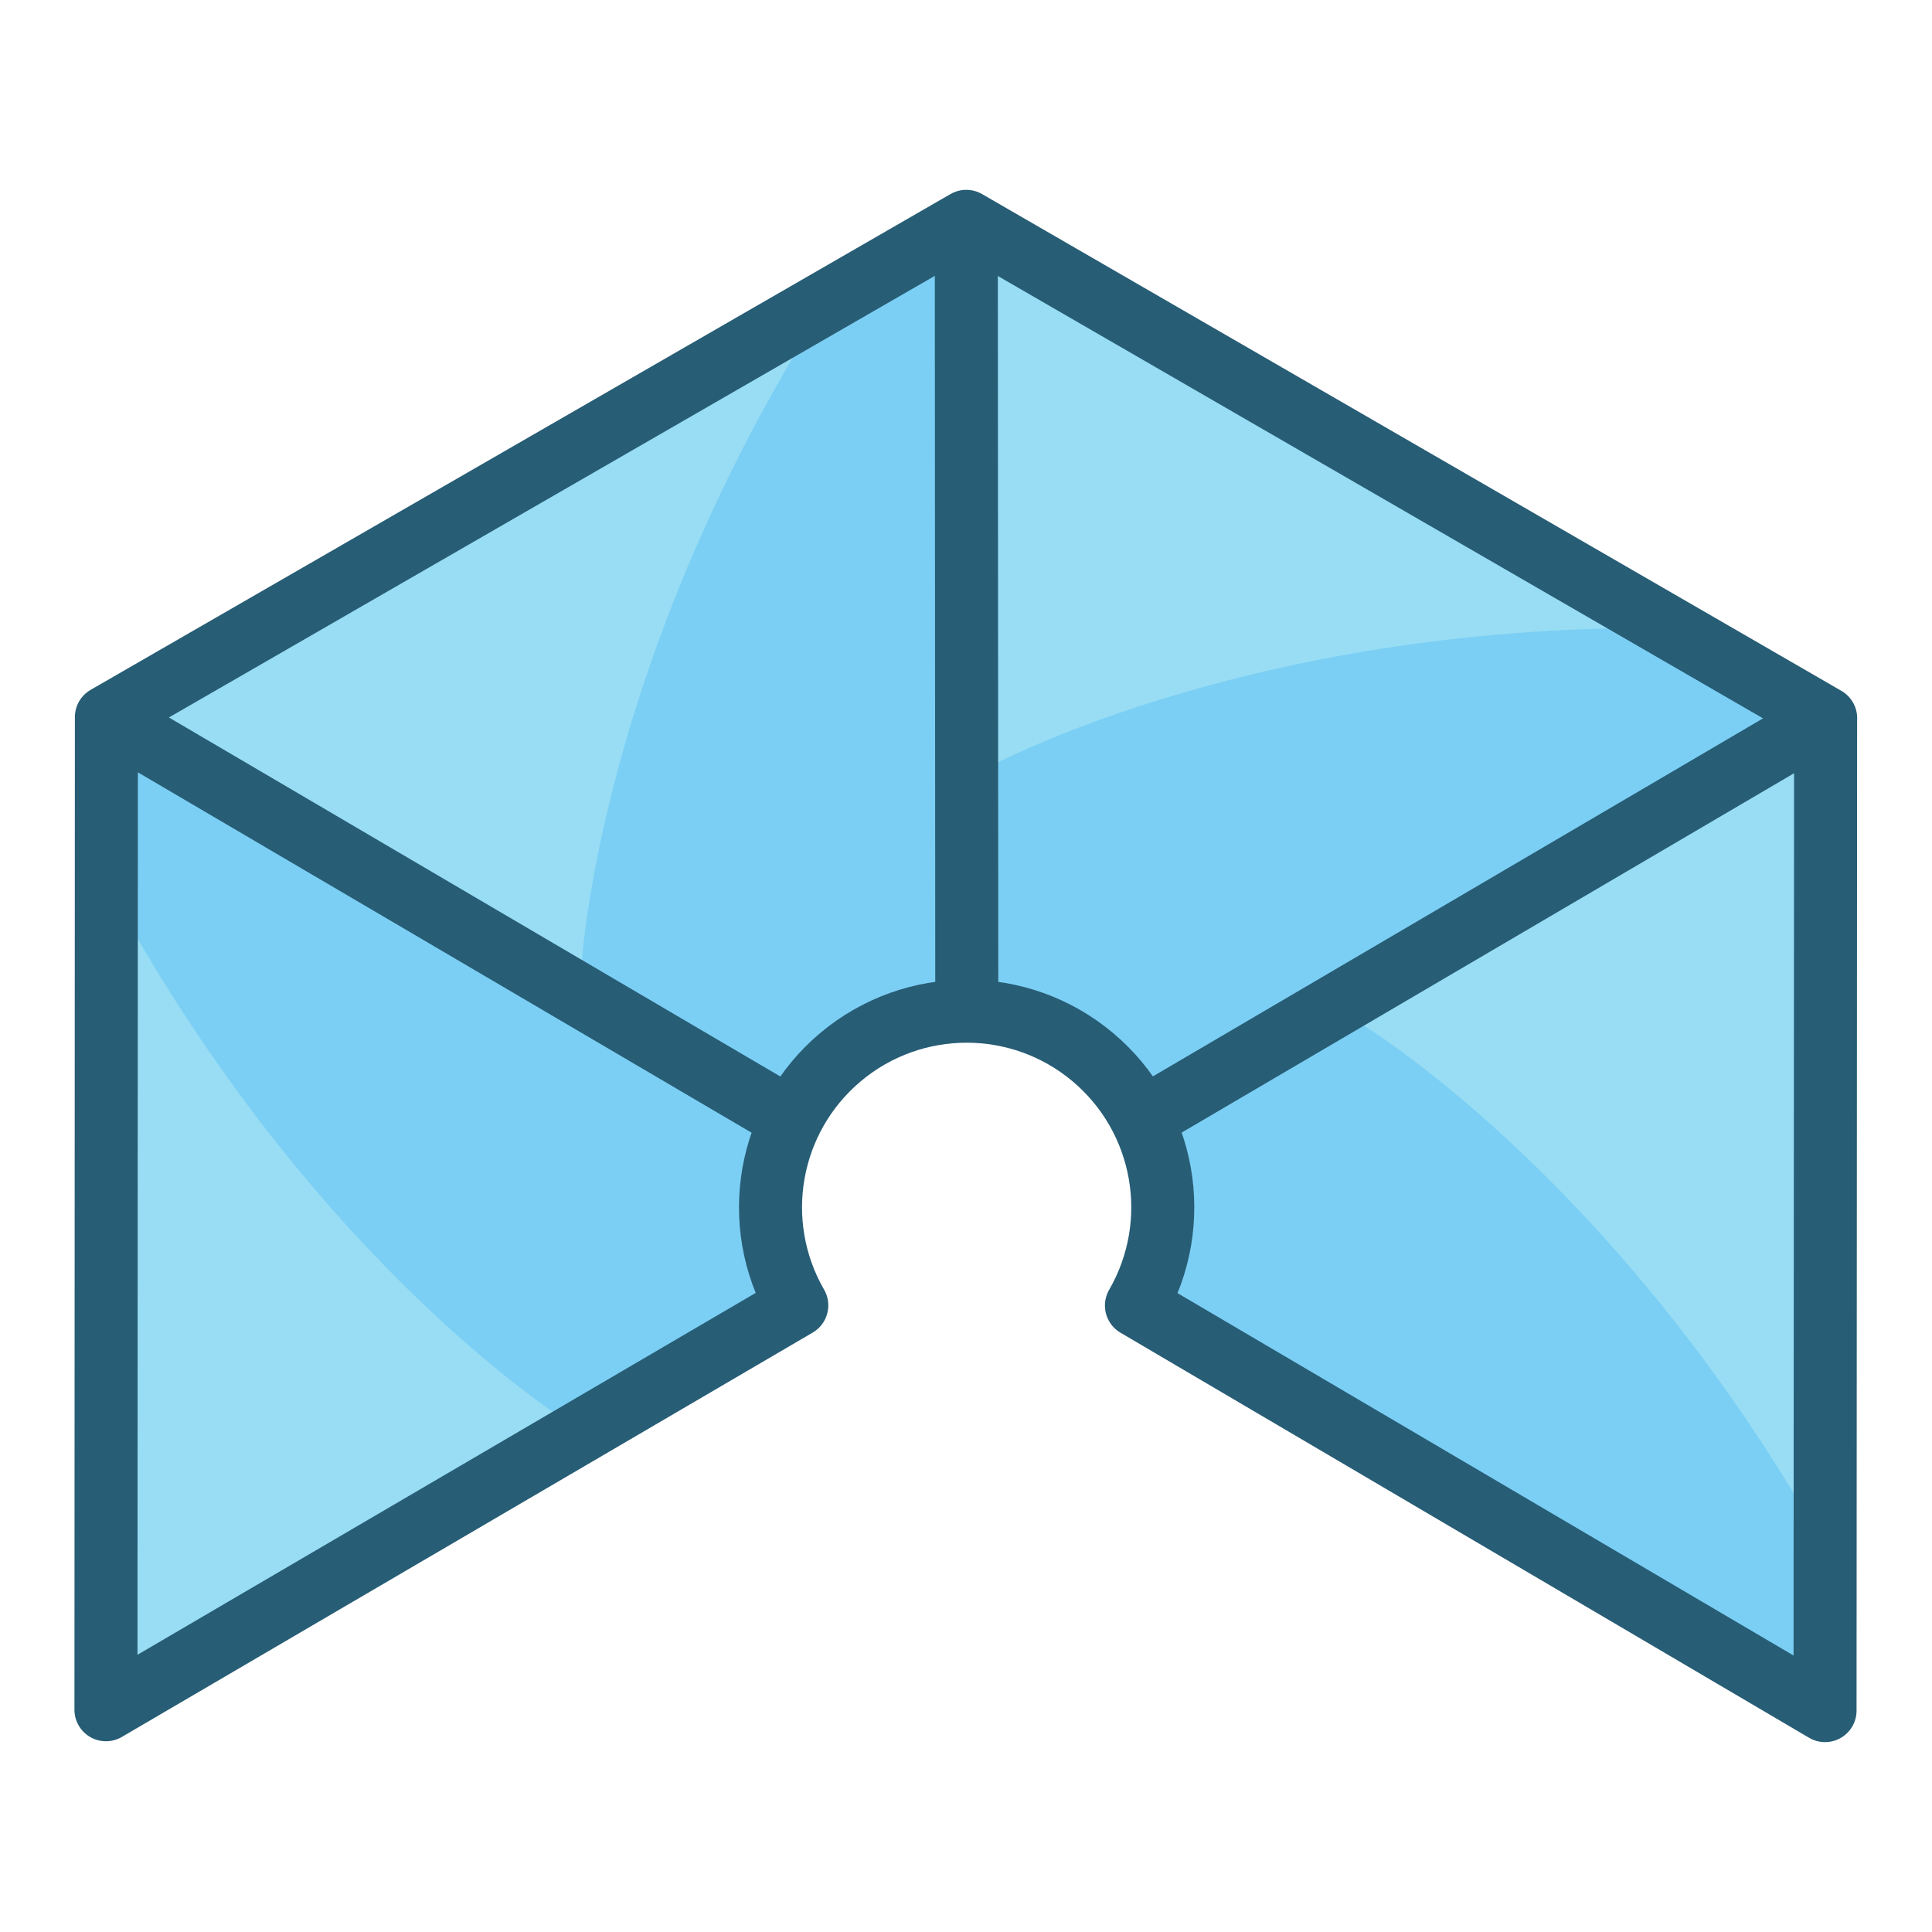
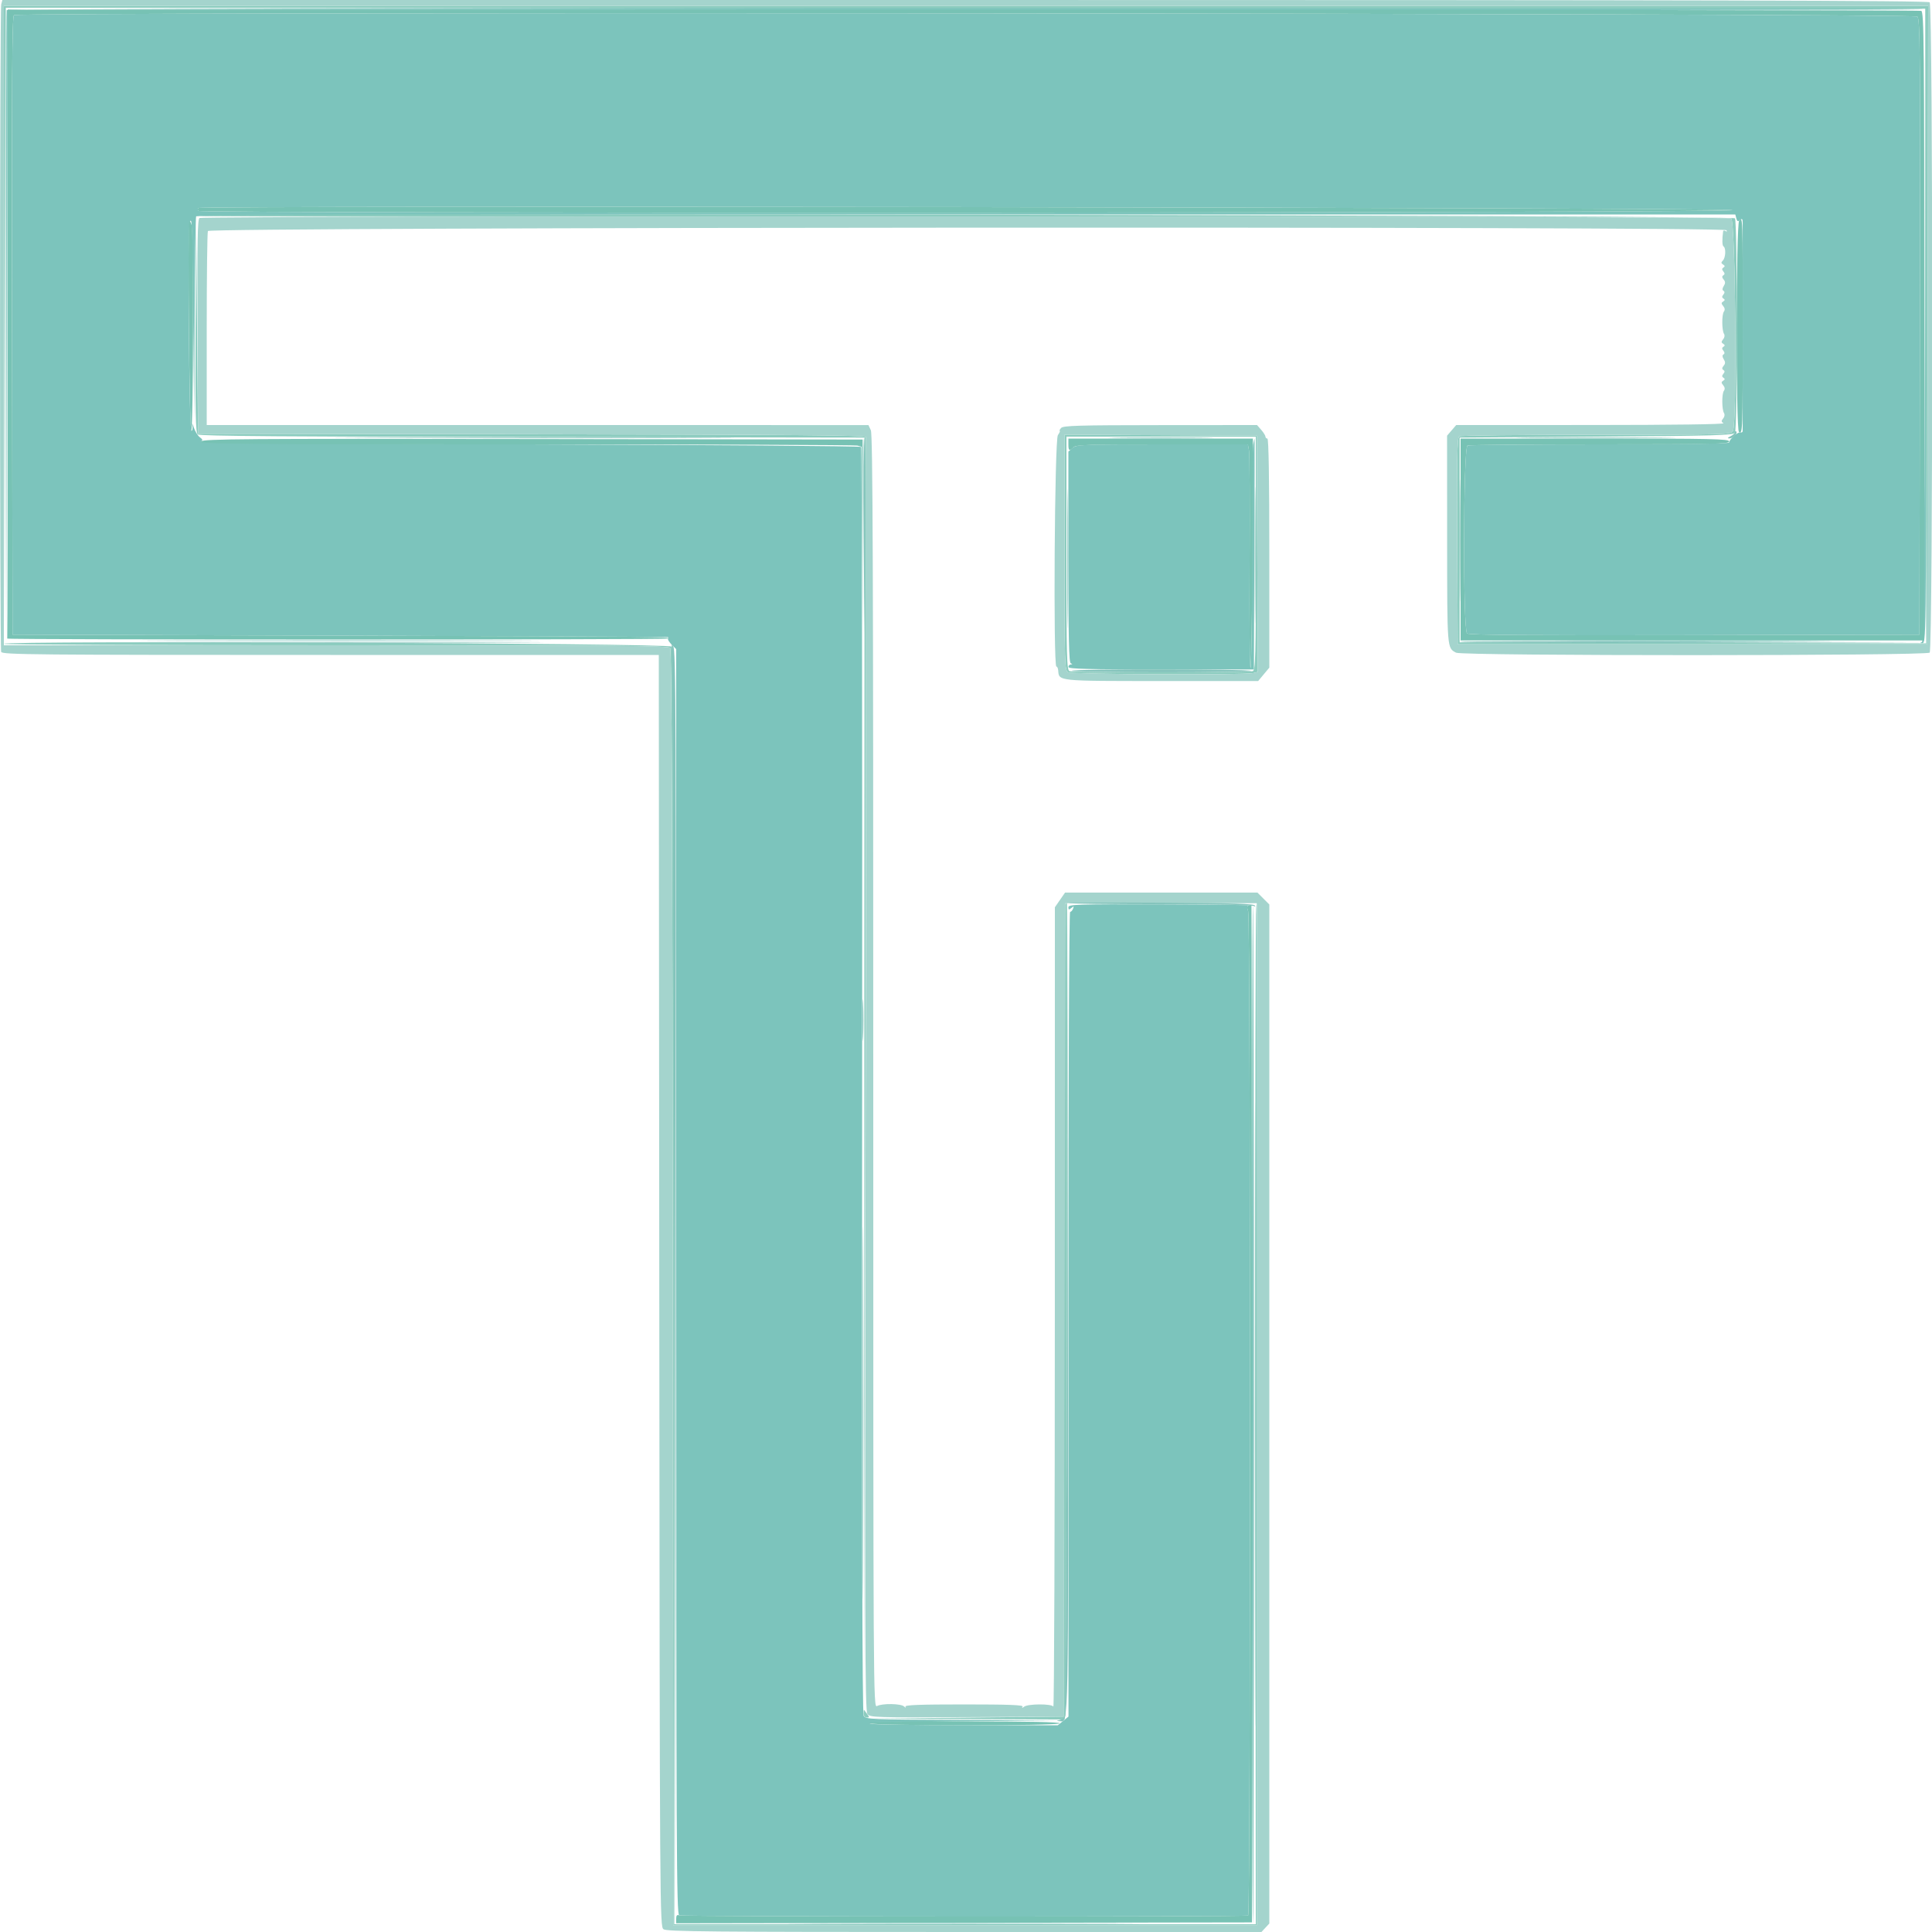
- <svg xmlns="http://www.w3.org/2000/svg" width="103.812mm" height="103.809mm" viewBox="0 0 367.839 367.827" id="svg4694" version="1.1">
-   <defs id="defs4696" />
-   <g id="layer1" transform="translate(-56.08674,-137.0131)">
-     <g id="g4255" transform="translate(1.3533226e-5,-1.3846548e-5)">
-       <g id="g4144">
-         <g id="g4531">
-           <g id="g4314">
-             <g id="g4647" transform="translate(0,-3.8672039e-6)">
-               <path id="path5273" d="m 192.731,338.459 c -7.089,-4.058 -35.842,-20.454 -63.896,-36.435 -28.054,-15.981 -51.099,-29.145 -51.211,-29.253 -0.112,-0.108 35.983,-20.437 80.212,-45.177 l 80.417,-44.981 0.165,31.824 c 0.091,17.503 0.184,49.866 0.206,71.917 l 0.04,40.093 -1.028,0.169 c -5.226,0.861 -10.26,2.402 -14.356,4.394 -5.56,2.704 -12.122,8.005 -15.74,12.715 -0.905,1.178 -1.707,2.135 -1.782,2.127 -0.075,-0.008 -5.937,-3.336 -13.026,-7.394 z" style="opacity:1;fill:#7ccff4;fill-opacity:1;stroke:none;stroke-width:2.525;stroke-linecap:butt;stroke-linejoin:round;stroke-miterlimit:4;stroke-dasharray:none;stroke-dashoffset:0;stroke-opacity:1" />
-               <path id="path5275" d="m 270.228,342.109 c -5.532,-6.854 -15.066,-12.852 -23.32,-14.67 -2.201,-0.485 -4.262,-0.948 -4.581,-1.03 -0.41,-0.105 -0.678,-21.063 -0.92,-72.014 -0.188,-39.526 -0.286,-71.921 -0.218,-71.988 0.131,-0.131 155.459,89.525 155.947,90.013 0.292,0.292 -123.306,72.965 -123.98,72.897 -0.203,-0.02 -1.52,-1.464 -2.927,-3.207 z" style="opacity:1;fill:#7ccff4;fill-opacity:1;stroke:none;stroke-width:5.051;stroke-linecap:butt;stroke-linejoin:round;stroke-miterlimit:4;stroke-dasharray:none;stroke-dashoffset:0;stroke-opacity:1" />
-               <path id="path5277" d="m 76.643,366.299 c 0,-72.251 0.137,-90.395 0.679,-90.058 0.374,0.232 29.05,16.835 63.726,36.896 37.17,21.504 63.014,36.77 62.967,37.195 -0.044,0.396 -0.48,2.165 -0.97,3.93 -2.029,7.317 -1.647,17.282 0.955,24.921 l 1.224,3.591 -61.127,35.232 c -33.62,19.378 -62.551,36.029 -64.291,37.002 l -3.164,1.77 0,-90.479 z" style="opacity:1;fill:#7ccff4;fill-opacity:1;stroke:none;stroke-width:5.051;stroke-linecap:butt;stroke-linejoin:round;stroke-miterlimit:4;stroke-dasharray:none;stroke-dashoffset:0;stroke-opacity:1" />
-               <path id="path5279" d="m 338.012,421.913 c -34.014,-20.503 -62.015,-37.449 -62.225,-37.656 -0.21,-0.208 0.239,-2.332 0.996,-4.72 2.048,-6.458 2.362,-16.729 0.733,-23.956 -0.648,-2.874 -1.097,-5.293 -0.998,-5.376 0.588,-0.493 123.613,-74.301 123.847,-74.301 0.39,0 0.223,154.291 -0.184,170.396 l -0.326,12.892 -61.844,-37.279 z" style="opacity:1;fill:#7ccff4;fill-opacity:1;stroke:none;stroke-width:5.051;stroke-linecap:butt;stroke-linejoin:round;stroke-miterlimit:4;stroke-dasharray:none;stroke-dashoffset:0;stroke-opacity:1" />
-               <path id="path5277-3-5-1" d="m 404.685,279.826 c -6.614,29.191 14.645,140.17 -3.255,147.929 -39.036,-67.445 -85.94,-95.633 -85.94,-95.633 0,0 60.697,-43.438 89.195,-52.297 z" style="opacity:1;fill:#98ddf4;fill-opacity:1;stroke:none;stroke-width:5.051;stroke-linecap:butt;stroke-linejoin:round;stroke-miterlimit:4;stroke-dasharray:none;stroke-dashoffset:0;stroke-opacity:1" />
-               <path id="path5277-3-5-2" d="m 242.065,180.275 c 22.052,20.239 128.935,56.902 126.78,76.292 -77.926,0.386 -125.686,27.098 -125.686,27.098 0,0 -7.558,-74.256 -1.094,-103.39 z" style="opacity:1;fill:#98ddf4;fill-opacity:1;stroke:none;stroke-width:5.051;stroke-linecap:butt;stroke-linejoin:round;stroke-miterlimit:4;stroke-dasharray:none;stroke-dashoffset:0;stroke-opacity:1" />
-               <path id="path5277-3-5-7" d="m 77.882,269.846 c 28.775,-8.24 115.85,-80.255 131.262,-68.293 -40.358,66.662 -42.513,121.342 -42.513,121.342 0,0 -67.277,-32.325 -88.749,-53.049 z" style="opacity:1;fill:#98ddf4;fill-opacity:1;stroke:none;stroke-width:5.051;stroke-linecap:butt;stroke-linejoin:round;stroke-miterlimit:4;stroke-dasharray:none;stroke-dashoffset:0;stroke-opacity:1" />
-               <path id="path5277-3-5-0" d="m 74.465,458.969 c 6.991,-29.104 -12.84,-140.346 5.159,-147.875 38.164,67.942 84.702,96.731 84.702,96.731 0,0 -61.252,42.653 -89.861,51.144 z" style="opacity:1;fill:#98ddf4;fill-opacity:1;stroke:none;stroke-width:5.051;stroke-linecap:butt;stroke-linejoin:round;stroke-miterlimit:4;stroke-dasharray:none;stroke-dashoffset:0;stroke-opacity:1" />
-               <path d="m 76.344,273.551 163.717,-94.397 163.609,94.585 -0.108,188.959 -131.104,-77.122 c 9.073,-15.722 5.558,-35.656 -8.324,-47.304 -13.882,-11.649 -34.124,-11.649 -48.006,0 -13.882,11.649 -17.397,31.583 -8.338,47.273 l -131.53,76.989 z m 129.44,76.037 -129.426,-76 m 163.705,-92.855 0.092,148.182 m 34.65,20.453 128.874,-75.621" style="fill:none;fill-opacity:1;fill-rule:evenodd;stroke:#275d75;stroke-width:12;stroke-linecap:round;stroke-linejoin:round;stroke-miterlimit:4;stroke-dasharray:none;stroke-opacity:1" id="path7851-1-6-8-3-1" />
-             </g>
-           </g>
-         </g>
-       </g>
-     </g>
+ <svg xmlns="http://www.w3.org/2000/svg" id="svg" version="1.1" width="400" height="400" viewBox="0, 0, 400,400">
+   <g id="svgg">
+     <path id="path0" d="M1.385 2.100 C 1.280 2.375,1.241 31.760,1.299 67.400 L 1.402 132.200 1.501 67.099 L 1.600 1.998 199.962 2.099 C 309.061 2.154,398.240 2.065,398.138 1.900 C 397.790 1.336,1.599 1.536,1.385 2.100 M2.899 3.130 C 2.500 3.384,2.418 16.508,2.499 67.424 L 2.600 131.400 70.400 131.604 C 107.690 131.716,138.245 131.851,138.300 131.904 C 138.355 131.957,138.355 132.135,138.300 132.300 C 138.245 132.465,138.605 133.005,139.100 133.500 L 140.000 134.400 140.000 265.357 C 140.000 383.201,140.062 396.338,140.619 396.552 C 141.423 396.861,257.923 396.895,258.421 396.587 C 258.937 396.268,258.936 190.009,258.420 188.653 C 258.150 187.943,258.179 187.599,258.520 187.466 C 258.784 187.363,250.495 187.258,240.100 187.233 C 222.834 187.191,221.200 187.243,221.200 187.842 C 221.200 188.384,221.306 188.410,221.809 187.992 C 222.318 187.570,222.377 187.594,222.166 188.143 C 222.028 188.505,221.753 188.800,221.555 188.800 C 221.345 188.800,221.201 223.168,221.207 272.100 L 221.218 355.400 220.109 356.302 L 219.000 357.204 199.895 357.188 C 189.387 357.178,180.477 357.042,180.095 356.885 C 179.713 356.728,188.310 356.507,199.200 356.394 L 219.000 356.189 199.114 356.094 C 179.815 356.003,179.216 355.977,178.808 355.215 C 178.516 354.670,178.420 314.436,178.494 223.648 C 178.552 151.719,178.450 92.717,178.267 92.533 C 178.083 92.350,147.123 92.110,109.467 92.000 C 68.517 91.880,41.225 91.655,41.561 91.439 C 42.024 91.141,41.989 90.981,41.365 90.525 C 40.949 90.220,40.385 89.303,40.113 88.486 C 39.814 87.589,39.696 87.436,39.816 88.100 C 39.926 88.705,39.836 89.200,39.618 89.200 C 39.154 89.200,38.831 46.952,39.288 46.000 C 39.759 45.018,39.759 45.008,39.997 66.400 L 40.227 87.000 40.300 66.083 C 40.340 54.579,40.480 44.994,40.610 44.783 C 40.761 44.540,98.932 44.400,200.061 44.400 L 359.275 44.400 359.486 45.208 C 359.652 45.844,359.816 45.919,360.249 45.559 C 360.693 45.191,360.801 45.305,360.804 46.151 C 360.808 47.521,360.808 88.667,360.804 89.233 C 360.802 89.472,360.592 89.597,360.339 89.513 C 359.837 89.346,358.000 90.999,358.000 91.618 C 358.000 91.857,347.961 92.000,331.233 92.000 C 316.511 92.000,304.181 92.109,303.833 92.243 C 302.947 92.583,302.860 130.420,303.743 131.153 C 304.140 131.482,316.771 131.576,350.843 131.502 L 397.400 131.400 397.501 67.730 C 397.593 10.242,397.541 3.998,396.973 3.430 C 396.281 2.738,3.986 2.440,2.899 3.130 M398.499 68.267 C 398.420 119.392,398.297 132.775,397.900 132.935 C 397.508 133.093,397.511 133.144,397.913 133.168 C 398.808 133.224,398.807 133.315,398.701 68.000 L 398.598 3.800 398.499 68.267 M358.700 43.500 C 358.898 44.094,41.402 44.250,41.034 43.656 C 40.917 43.466,40.937 43.196,41.078 43.055 C 41.613 42.520,358.521 42.964,358.700 43.500 M259.444 92.081 C 259.303 92.786,259.196 103.449,259.207 115.777 C 259.217 128.105,259.085 138.238,258.913 138.296 C 258.741 138.353,258.654 128.545,258.719 116.500 C 258.785 104.455,258.732 94.015,258.601 93.300 L 258.364 92.000 240.643 92.000 C 223.916 92.000,222.874 92.042,222.061 92.747 L 221.200 93.494 221.200 115.314 C 221.200 132.395,221.309 137.177,221.700 137.335 C 222.100 137.496,222.100 137.543,221.700 137.568 C 221.425 137.586,221.200 137.825,221.200 138.100 C 221.200 138.493,225.307 138.600,240.404 138.600 L 259.608 138.600 259.704 114.700 C 259.757 101.555,259.778 90.800,259.750 90.800 C 259.723 90.800,259.585 91.377,259.444 92.081 M36.732 132.700 C 55.284 132.757,85.524 132.757,103.932 132.700 C 122.339 132.642,107.160 132.595,70.200 132.595 C 33.240 132.595,18.179 132.642,36.732 132.700 M327.300 132.700 C 340.005 132.759,360.795 132.759,373.500 132.700 C 386.205 132.641,375.810 132.593,350.400 132.593 C 324.990 132.593,314.595 132.641,327.300 132.700 M259.204 292.798 C 259.205 350.949,259.296 398.437,259.406 398.327 C 259.668 398.066,259.663 187.530,259.402 187.268 C 259.292 187.158,259.203 234.647,259.204 292.798 M170.100 398.300 C 186.325 398.358,212.875 398.358,229.100 398.300 C 245.325 398.242,232.050 398.195,199.600 398.195 C 167.150 398.195,153.875 398.242,170.100 398.300 " stroke="none" fill="#7cc4bc" fill-rule="evenodd" />
+     <path id="path1" d="M0.899 66.700 L 0.998 132.200 1.100 66.900 L 1.202 1.599 199.901 1.700 L 398.600 1.800 398.701 67.502 L 398.802 133.203 350.501 133.102 L 302.200 133.000 302.200 111.800 L 302.200 90.600 330.515 90.400 C 355.100 90.226,358.879 90.121,359.209 89.600 C 359.717 88.796,359.717 46.004,359.208 45.200 C 358.795 44.545,42.194 44.046,41.541 44.699 C 41.376 44.864,112.432 44.955,199.444 44.899 C 308.166 44.830,357.891 44.928,358.424 45.213 C 359.324 45.694,359.668 87.579,358.786 89.226 C 358.383 89.980,357.643 90.000,330.486 90.006 C 315.149 90.009,302.373 90.156,302.096 90.332 C 301.700 90.584,301.615 95.191,301.696 112.026 L 301.800 133.400 350.400 133.400 L 399.000 133.400 399.101 67.300 L 399.202 1.200 200.001 1.200 L 0.800 1.200 0.899 66.700 M40.495 67.251 C 40.417 85.522,40.497 89.582,40.940 89.950 C 41.332 90.276,60.225 90.425,110.240 90.499 L 179.000 90.600 178.952 222.200 L 178.904 353.800 179.180 222.400 C 179.332 150.130,179.379 90.776,179.286 90.501 C 179.151 90.106,164.790 89.981,110.058 89.901 L 41.000 89.800 40.795 67.400 L 40.590 45.000 40.495 67.251 M220.400 114.382 C 220.400 138.086,220.422 138.783,221.174 139.186 C 222.008 139.633,257.875 139.783,259.503 139.347 L 260.406 139.105 260.303 114.653 L 260.200 90.200 240.300 90.096 L 220.400 89.993 220.400 114.382 M260.000 114.557 C 260.000 136.216,259.935 138.740,259.367 138.957 C 258.541 139.274,222.259 139.274,221.433 138.957 C 220.865 138.740,220.800 136.216,220.800 114.557 L 220.800 90.400 240.400 90.400 L 260.000 90.400 260.000 114.557 M0.800 133.300 C 0.800 133.465,31.738 133.600,69.551 133.600 C 126.796 133.600,138.377 133.690,138.750 134.140 C 139.079 134.536,139.226 169.896,139.299 266.640 L 139.400 398.600 199.800 398.600 L 260.200 398.600 260.301 293.021 C 260.356 234.952,260.266 187.306,260.101 187.141 C 259.935 186.975,259.846 234.441,259.901 292.620 L 260.003 398.400 199.801 398.400 L 139.600 398.400 139.600 266.476 C 139.600 161.565,139.498 134.414,139.100 133.876 C 138.568 133.156,0.800 132.582,0.800 133.300 M220.586 187.300 C 220.482 187.575,220.353 225.510,220.298 271.600 L 220.200 355.400 200.400 355.606 L 180.600 355.811 200.492 355.906 L 220.385 356.000 220.600 355.100 C 220.815 354.201,221.101 186.800,220.887 186.800 C 220.826 186.800,220.690 187.025,220.586 187.300 M178.800 354.733 C 178.800 355.266,179.050 355.600,179.449 355.600 C 180.004 355.600,180.021 355.499,179.562 354.900 C 179.267 354.515,178.975 354.125,178.913 354.033 C 178.851 353.942,178.800 354.257,178.800 354.733 " stroke="none" fill="#8cccbf" fill-rule="evenodd" />
+     <path id="path2" d="M0.252 0.900 C -0.064 2.081,-0.073 134.143,0.243 134.967 C 0.463 135.541,6.844 135.600,68.441 135.600 L 136.396 135.600 136.498 267.232 C 136.599 397.011,136.611 398.872,137.376 399.432 C 138.039 399.917,147.171 400.000,199.661 400.000 L 261.169 400.000 261.984 399.125 L 262.800 398.249 262.800 292.755 L 262.800 187.262 261.569 186.031 L 260.338 184.800 240.424 184.800 L 220.509 184.800 219.454 186.322 L 218.400 187.843 218.394 270.822 C 218.391 316.460,218.251 353.585,218.084 353.322 C 217.698 352.715,212.821 352.742,212.023 353.356 C 211.596 353.685,211.518 353.681,211.722 353.341 C 211.927 352.998,208.828 352.881,199.600 352.881 C 190.383 352.881,187.269 352.999,187.460 353.341 C 187.617 353.621,187.508 353.606,187.179 353.300 C 186.528 352.696,182.653 352.636,181.574 353.214 C 180.809 353.623,180.800 352.012,180.800 221.894 C 180.800 117.347,180.697 89.937,180.300 89.083 L 179.800 88.006 111.300 88.003 L 42.800 88.000 42.800 68.233 C 42.800 57.361,42.909 48.180,43.043 47.832 C 43.357 47.013,356.934 46.846,357.439 47.664 C 357.615 47.948,357.547 48.015,357.262 47.838 C 357.008 47.681,356.780 47.698,356.756 47.876 C 356.519 49.624,356.554 50.848,356.847 51.029 C 357.373 51.354,357.274 53.366,356.703 53.937 C 356.308 54.332,356.316 54.501,356.746 54.767 C 357.140 55.010,357.161 55.177,356.823 55.386 C 356.486 55.594,356.480 55.814,356.800 56.200 C 357.118 56.584,357.118 56.803,356.800 57.000 C 356.488 57.193,356.504 57.444,356.857 57.868 C 357.238 58.328,357.244 58.637,356.884 59.214 C 356.570 59.717,356.552 60.046,356.828 60.217 C 357.106 60.389,357.097 60.642,356.800 61.000 C 356.480 61.386,356.486 61.606,356.823 61.814 C 357.164 62.025,357.150 62.184,356.768 62.420 C 356.346 62.680,356.348 62.855,356.775 63.370 C 357.117 63.782,357.167 64.173,356.918 64.500 C 356.461 65.103,356.474 68.393,356.938 69.118 C 357.131 69.420,357.058 69.889,356.760 70.248 C 356.348 70.745,356.350 70.922,356.768 71.180 C 357.150 71.416,357.164 71.575,356.823 71.786 C 356.486 71.994,356.480 72.214,356.800 72.600 C 357.097 72.958,357.106 73.211,356.828 73.383 C 356.552 73.554,356.570 73.883,356.884 74.386 C 357.244 74.963,357.238 75.272,356.857 75.732 C 356.504 76.156,356.488 76.407,356.800 76.600 C 357.118 76.797,357.118 77.016,356.800 77.400 C 356.480 77.786,356.486 78.006,356.823 78.214 C 357.164 78.425,357.150 78.584,356.768 78.820 C 356.346 79.080,356.348 79.255,356.775 79.770 C 357.117 80.182,357.167 80.573,356.918 80.900 C 356.461 81.503,356.474 84.793,356.938 85.518 C 357.131 85.820,357.058 86.289,356.760 86.648 C 356.345 87.148,356.357 87.328,356.826 87.624 C 357.173 87.844,346.362 87.990,329.447 87.994 L 301.493 88.000 300.547 89.100 L 299.601 90.200 299.613 111.800 C 299.626 134.592,299.589 134.131,301.474 135.135 C 302.756 135.818,398.837 135.803,399.520 135.120 C 400.218 134.422,400.218 1.178,399.520 0.480 C 399.148 0.108,354.224 0.000,199.767 0.000 L 0.493 0.000 0.252 0.900 M399.101 67.300 L 399.000 133.400 350.400 133.400 L 301.800 133.400 301.696 112.026 C 301.615 95.191,301.700 90.584,302.096 90.332 C 302.373 90.156,315.149 90.009,330.486 90.006 C 357.643 90.000,358.383 89.980,358.786 89.226 C 359.666 87.582,359.324 45.694,358.426 45.214 C 357.494 44.715,42.082 44.633,41.297 45.132 C 40.900 45.384,40.815 50.151,40.897 67.626 L 41.000 89.800 110.058 89.901 C 164.790 89.981,179.151 90.106,179.286 90.501 C 179.380 90.776,179.354 150.211,179.228 222.579 C 179.026 339.174,179.068 354.242,179.600 354.888 C 180.168 355.578,181.260 355.611,200.200 355.508 L 220.200 355.400 220.400 271.200 L 220.600 187.000 240.400 187.000 L 260.200 187.000 260.200 292.800 L 260.200 398.600 199.800 398.600 L 139.400 398.600 139.299 266.640 C 139.226 169.896,139.079 134.536,138.750 134.140 C 138.377 133.690,126.796 133.600,69.551 133.600 L 0.800 133.600 0.800 67.400 L 0.800 1.200 200.001 1.200 L 399.202 1.200 399.101 67.300 M219.684 88.615 C 219.401 88.937,219.276 89.200,219.407 89.200 C 219.538 89.200,219.365 89.600,219.023 90.089 C 218.342 91.061,218.041 138.000,218.715 138.000 C 218.888 138.000,219.057 138.362,219.090 138.804 C 219.259 141.048,218.794 141.000,240.515 141.000 L 260.488 141.000 261.644 139.615 L 262.800 138.230 262.800 114.515 C 262.800 98.972,262.662 90.800,262.400 90.800 C 262.180 90.800,262.000 90.621,262.000 90.403 C 262.000 90.185,261.608 89.555,261.128 89.003 L 260.256 88.000 240.228 88.015 C 223.172 88.028,220.123 88.117,219.684 88.615 M260.303 114.653 L 260.406 139.105 259.503 139.347 C 257.875 139.783,222.008 139.633,221.174 139.186 C 220.422 138.783,220.400 138.086,220.400 114.382 L 220.400 89.993 240.300 90.096 L 260.200 90.200 260.303 114.653 " stroke="none" fill="#a4d4cd" fill-rule="evenodd" />
+     <path id="path3" d="M1.600 67.000 C 1.600 102.750,1.555 132.094,1.500 132.208 C 1.371 132.476,138.064 132.469,138.332 132.201 C 138.718 131.815,137.769 131.807,70.400 131.604 L 2.600 131.400 2.499 67.424 C 2.418 16.508,2.500 3.384,2.899 3.130 C 3.986 2.440,396.281 2.738,396.973 3.430 C 397.541 3.998,397.593 10.242,397.501 67.730 L 397.400 131.400 350.843 131.502 C 316.771 131.576,304.140 131.482,303.743 131.153 C 302.860 130.420,302.947 92.583,303.833 92.243 C 304.181 92.109,316.511 92.000,331.233 92.000 C 354.759 92.000,358.000 91.927,358.000 91.400 C 358.000 90.872,354.644 90.800,330.200 90.800 L 302.400 90.800 302.400 111.700 L 302.400 132.600 350.400 132.600 L 398.400 132.600 398.400 67.543 C 398.400 8.588,398.341 2.463,397.767 2.243 C 397.419 2.109,308.139 2.000,199.367 2.000 L 1.600 2.000 1.600 67.000 M41.078 43.055 C 40.937 43.196,40.917 43.466,41.034 43.656 C 41.402 44.250,358.898 44.094,358.700 43.500 C 358.521 42.964,41.613 42.520,41.078 43.055 M360.073 45.687 C 359.433 46.327,359.388 89.022,360.027 89.416 C 360.800 89.895,360.815 89.486,360.814 67.399 C 360.813 44.475,360.829 44.931,360.073 45.687 M39.175 46.015 C 38.826 47.179,39.224 89.200,39.584 89.200 C 40.041 89.200,40.131 48.257,39.678 46.615 C 39.483 45.909,39.280 45.666,39.175 46.015 M41.601 91.399 C 41.157 91.933,48.618 92.001,108.851 92.005 C 146.113 92.008,177.003 92.119,177.496 92.251 L 178.392 92.491 178.502 111.746 L 178.612 131.000 178.606 111.000 L 178.600 91.000 110.350 90.899 C 50.031 90.809,42.042 90.868,41.601 91.399 M221.200 92.000 C 221.200 93.352,221.394 93.463,222.257 92.600 C 222.772 92.085,225.363 92.000,240.610 92.000 L 258.364 92.000 258.601 93.300 C 258.732 94.015,258.785 104.455,258.719 116.500 C 258.654 128.545,258.734 138.355,258.898 138.300 C 259.062 138.245,259.242 127.535,259.298 114.500 L 259.400 90.800 240.300 90.800 L 221.200 90.800 221.200 92.000 M258.520 187.481 C 258.179 187.604,258.150 187.942,258.420 188.653 C 258.936 190.009,258.937 396.268,258.421 396.587 C 257.923 396.895,141.423 396.861,140.619 396.552 C 140.168 396.379,140.000 396.570,140.000 397.257 L 140.000 398.200 199.603 398.104 L 259.206 398.008 259.204 292.738 C 259.203 234.840,259.156 187.433,259.101 187.389 C 259.045 187.345,258.784 187.387,258.520 187.481 M180.000 356.792 C 180.845 357.326,219.066 357.341,219.396 356.807 C 219.565 356.533,213.055 356.402,199.524 356.406 C 186.672 356.410,179.617 356.549,180.000 356.792 " stroke="none" fill="#77c2b4" fill-rule="evenodd" />
+     <path id="path4" d="M359.200 89.472 C 359.200 89.695,358.795 90.073,358.300 90.312 C 357.655 90.623,357.585 90.754,358.051 90.773 C 358.790 90.804,359.847 89.714,359.457 89.324 C 359.316 89.182,359.200 89.249,359.200 89.472 M76.700 90.700 C 95.235 90.757,125.565 90.757,144.100 90.700 C 162.635 90.642,147.470 90.595,110.400 90.595 C 73.330 90.595,58.165 90.642,76.700 90.700 M178.800 110.920 L 179.000 131.400 179.104 111.224 C 179.161 100.127,179.071 90.911,178.904 90.744 C 178.737 90.576,178.690 99.656,178.800 110.920 M231.500 90.700 C 236.395 90.763,244.405 90.763,249.300 90.700 C 254.195 90.636,250.190 90.584,240.400 90.584 C 230.610 90.584,226.605 90.636,231.500 90.700 M317.100 90.700 C 324.415 90.761,336.385 90.761,343.700 90.700 C 351.015 90.639,345.030 90.589,330.400 90.589 C 315.770 90.589,309.785 90.639,317.100 90.700 M302.186 111.800 C 302.186 123.020,302.237 127.668,302.300 122.128 C 302.362 116.588,302.362 107.408,302.300 101.728 C 302.237 96.048,302.186 100.580,302.186 111.800 M220.987 115.600 C 220.987 128.470,221.038 133.735,221.100 127.300 C 221.162 120.865,221.162 110.335,221.100 103.900 C 221.038 97.465,220.987 102.730,220.987 115.600 M259.787 115.000 C 259.787 127.540,259.838 132.612,259.900 126.272 C 259.962 119.931,259.962 109.671,259.900 103.472 C 259.838 97.272,259.787 102.460,259.787 115.000 M302.342 132.902 C 302.508 133.068,324.054 133.158,350.222 133.102 L 397.800 133.000 349.920 132.800 C 323.586 132.690,302.176 132.736,302.342 132.902 M36.132 133.100 C 55.014 133.157,85.794 133.157,104.532 133.100 C 123.269 133.042,107.820 132.995,70.200 132.995 C 32.580 132.995,17.249 133.042,36.132 133.100 M139.070 133.600 C 139.252 133.930,139.491 193.330,139.601 265.600 L 139.802 397.000 139.901 265.776 C 139.991 146.887,139.941 134.480,139.370 133.776 C 139.024 133.349,138.889 133.270,139.070 133.600 M221.904 138.868 C 221.627 139.044,229.935 139.191,240.367 139.194 C 250.798 139.197,259.202 139.068,259.041 138.907 C 258.640 138.506,222.534 138.468,221.904 138.868 M221.251 186.984 C 221.363 187.096,230.024 187.197,240.498 187.208 C 252.645 187.221,259.615 187.371,259.741 187.624 C 259.851 187.842,259.894 187.791,259.837 187.510 C 259.755 187.107,255.677 186.977,240.390 186.890 C 229.752 186.830,221.139 186.872,221.251 186.984 M220.893 271.200 C 220.835 317.290,220.656 355.204,220.494 355.454 C 220.332 355.703,219.840 355.997,219.400 356.107 C 218.639 356.297,218.642 356.309,219.451 356.354 C 221.265 356.452,221.207 359.443,221.100 271.358 L 220.998 187.400 220.893 271.200 M259.797 292.800 C 259.797 350.330,259.843 373.865,259.900 345.100 C 259.957 316.335,259.957 269.265,259.900 240.500 C 259.843 211.735,259.797 235.270,259.797 292.800 M178.565 211.200 C 178.565 215.050,178.625 216.625,178.698 214.700 C 178.771 212.775,178.771 209.625,178.698 207.700 C 178.625 205.775,178.565 207.350,178.565 211.200 M178.595 292.600 C 178.595 326.920,178.642 340.901,178.700 323.669 C 178.758 306.436,178.758 278.356,178.700 261.269 C 178.642 244.181,178.595 258.280,178.595 292.600 " stroke="none" fill="#84c4bc" fill-rule="evenodd" />
  </g>
</svg>
